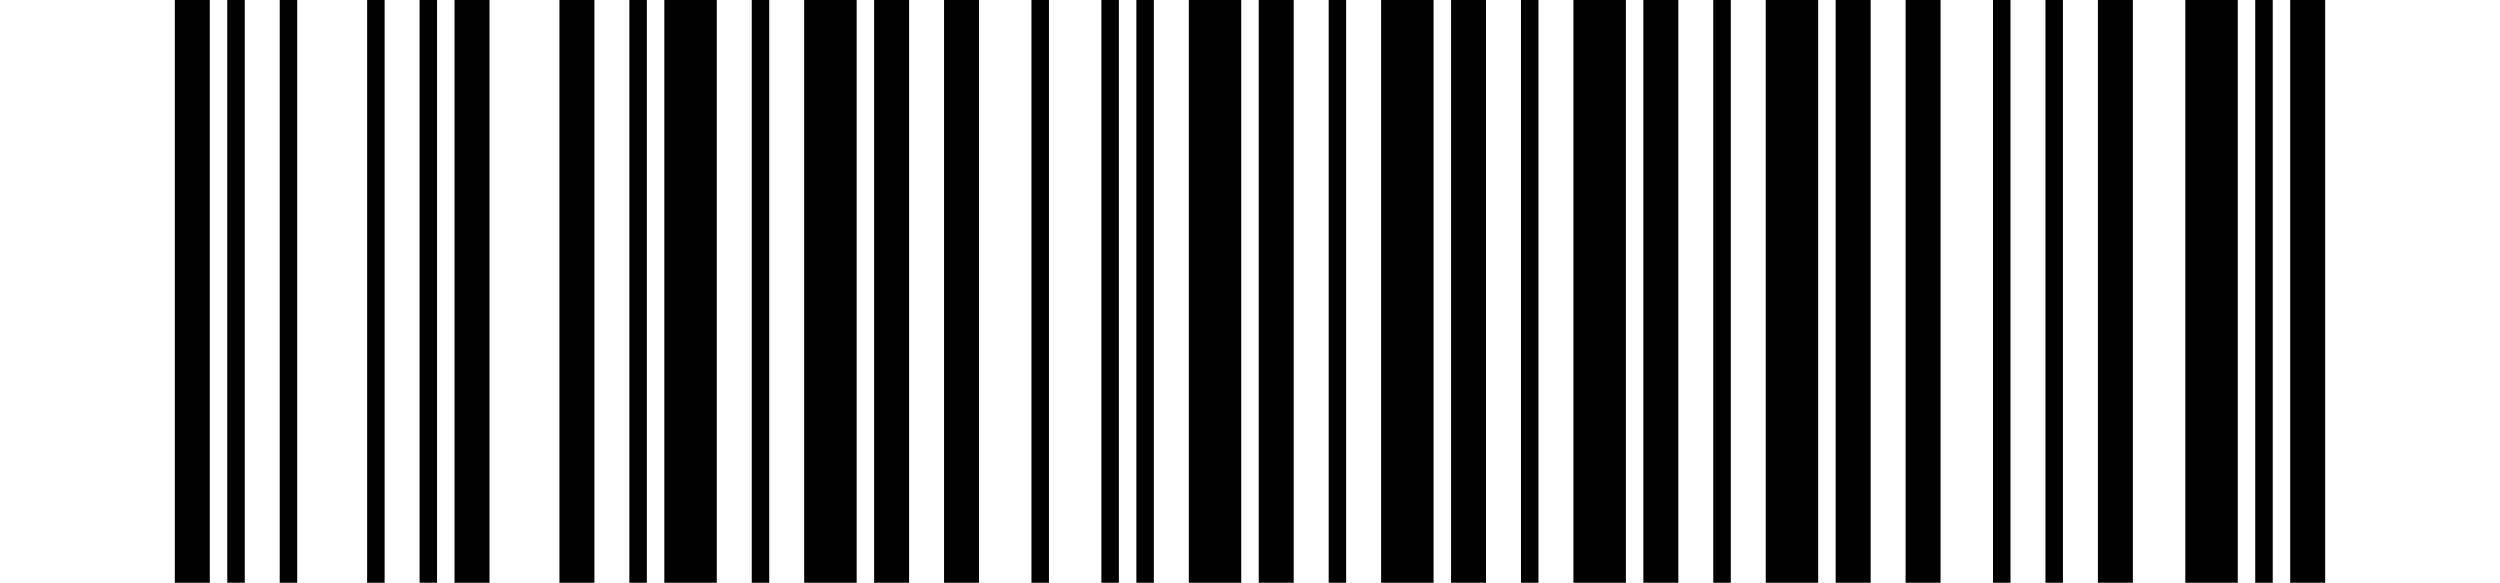
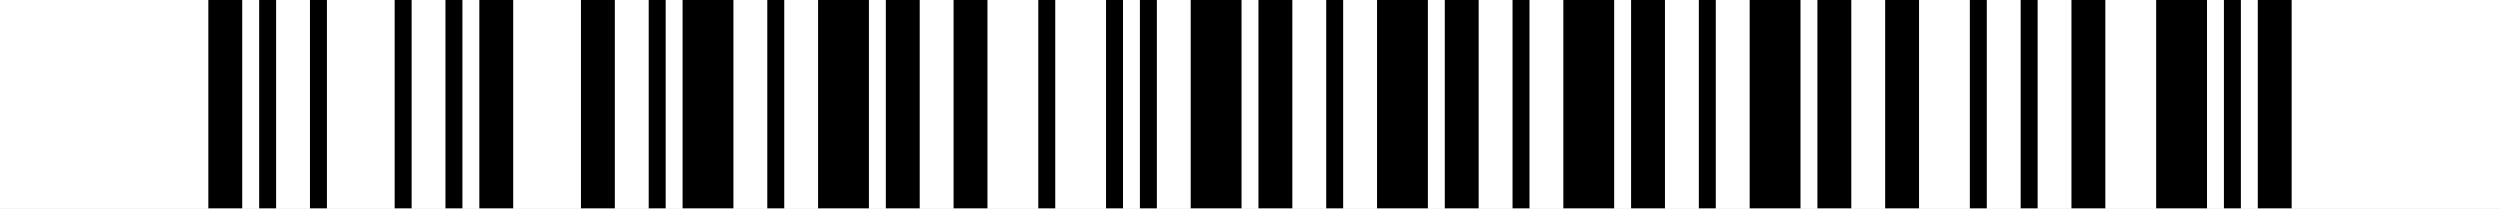
- <svg xmlns="http://www.w3.org/2000/svg" width="429" height="100" version="1.1">
-   <rect x="0" y="0" width="429" height="100" fill="#FFFFFF" />
-   <g transform="translate(30, 0)">
-     <rect x="0" y="0" width="6" height="100" fill="#000000" />
-     <rect x="9" y="0" width="3" height="100" fill="#000000" />
-     <rect x="18" y="0" width="3" height="100" fill="#000000" />
-     <rect x="33" y="0" width="3" height="100" fill="#000000" />
-     <rect x="42" y="0" width="3" height="100" fill="#000000" />
-     <rect x="48" y="0" width="6" height="100" fill="#000000" />
-     <rect x="66" y="0" width="6" height="100" fill="#000000" />
-     <rect x="78" y="0" width="3" height="100" fill="#000000" />
-     <rect x="84" y="0" width="9" height="100" fill="#000000" />
-     <rect x="99" y="0" width="3" height="100" fill="#000000" />
-     <rect x="108" y="0" width="9" height="100" fill="#000000" />
-     <rect x="120" y="0" width="6" height="100" fill="#000000" />
-     <rect x="132" y="0" width="6" height="100" fill="#000000" />
-     <rect x="147" y="0" width="3" height="100" fill="#000000" />
-     <rect x="159" y="0" width="3" height="100" fill="#000000" />
-     <rect x="165" y="0" width="3" height="100" fill="#000000" />
-     <rect x="174" y="0" width="9" height="100" fill="#000000" />
-     <rect x="186" y="0" width="6" height="100" fill="#000000" />
-     <rect x="198" y="0" width="3" height="100" fill="#000000" />
-     <rect x="207" y="0" width="9" height="100" fill="#000000" />
-     <rect x="219" y="0" width="6" height="100" fill="#000000" />
-     <rect x="231" y="0" width="3" height="100" fill="#000000" />
-     <rect x="240" y="0" width="9" height="100" fill="#000000" />
-     <rect x="252" y="0" width="6" height="100" fill="#000000" />
-     <rect x="264" y="0" width="3" height="100" fill="#000000" />
-     <rect x="273" y="0" width="9" height="100" fill="#000000" />
-     <rect x="285" y="0" width="6" height="100" fill="#000000" />
-     <rect x="297" y="0" width="6" height="100" fill="#000000" />
-     <rect x="312" y="0" width="3" height="100" fill="#000000" />
-     <rect x="321" y="0" width="3" height="100" fill="#000000" />
-     <rect x="330" y="0" width="6" height="100" fill="#000000" />
-     <rect x="345" y="0" width="9" height="100" fill="#000000" />
-     <rect x="357" y="0" width="3" height="100" fill="#000000" />
-     <rect x="363" y="0" width="6" height="100" fill="#000000" />
+ <svg xmlns="http://www.w3.org/2000/svg" width="60.0mm" height="5.0mm" viewBox="0 0 60.0 5.0" version="1.1">
+   <rect x="0" y="0" width="60.0" height="5.0" fill="#FFFFFF" />
+   <g transform="translate(5.0, 0)">
+     <rect x="0" y="0" width="0.813" height="5.0" fill="#000000" />
+     <rect x="1.22" y="0" width="0.407" height="5.0" fill="#000000" />
+     <rect x="2.439" y="0" width="0.407" height="5.0" fill="#000000" />
+     <rect x="4.472" y="0" width="0.407" height="5.0" fill="#000000" />
+     <rect x="5.691" y="0" width="0.407" height="5.0" fill="#000000" />
+     <rect x="6.504" y="0" width="0.813" height="5.0" fill="#000000" />
+     <rect x="8.943" y="0" width="0.813" height="5.0" fill="#000000" />
+     <rect x="10.569" y="0" width="0.407" height="5.0" fill="#000000" />
+     <rect x="11.382" y="0" width="1.22" height="5.0" fill="#000000" />
+     <rect x="13.415" y="0" width="0.407" height="5.0" fill="#000000" />
+     <rect x="14.634" y="0" width="1.22" height="5.0" fill="#000000" />
+     <rect x="16.26" y="0" width="0.813" height="5.0" fill="#000000" />
+     <rect x="17.886" y="0" width="0.813" height="5.0" fill="#000000" />
+     <rect x="19.919" y="0" width="0.407" height="5.0" fill="#000000" />
+     <rect x="21.545" y="0" width="0.407" height="5.0" fill="#000000" />
+     <rect x="22.358" y="0" width="0.407" height="5.0" fill="#000000" />
+     <rect x="23.577" y="0" width="1.22" height="5.0" fill="#000000" />
+     <rect x="25.203" y="0" width="0.813" height="5.0" fill="#000000" />
+     <rect x="26.829" y="0" width="0.407" height="5.0" fill="#000000" />
+     <rect x="28.049" y="0" width="1.22" height="5.0" fill="#000000" />
+     <rect x="29.675" y="0" width="0.813" height="5.0" fill="#000000" />
+     <rect x="31.301" y="0" width="0.407" height="5.0" fill="#000000" />
+     <rect x="32.52" y="0" width="1.22" height="5.0" fill="#000000" />
+     <rect x="34.146" y="0" width="0.813" height="5.0" fill="#000000" />
+     <rect x="35.772" y="0" width="0.407" height="5.0" fill="#000000" />
+     <rect x="36.992" y="0" width="1.22" height="5.0" fill="#000000" />
+     <rect x="38.618" y="0" width="0.813" height="5.0" fill="#000000" />
+     <rect x="40.244" y="0" width="0.813" height="5.0" fill="#000000" />
+     <rect x="42.276" y="0" width="0.407" height="5.0" fill="#000000" />
+     <rect x="43.496" y="0" width="0.407" height="5.0" fill="#000000" />
+     <rect x="44.715" y="0" width="0.813" height="5.0" fill="#000000" />
+     <rect x="46.748" y="0" width="1.22" height="5.0" fill="#000000" />
+     <rect x="48.374" y="0" width="0.407" height="5.0" fill="#000000" />
+     <rect x="49.187" y="0" width="0.813" height="5.0" fill="#000000" />
  </g>
</svg>
